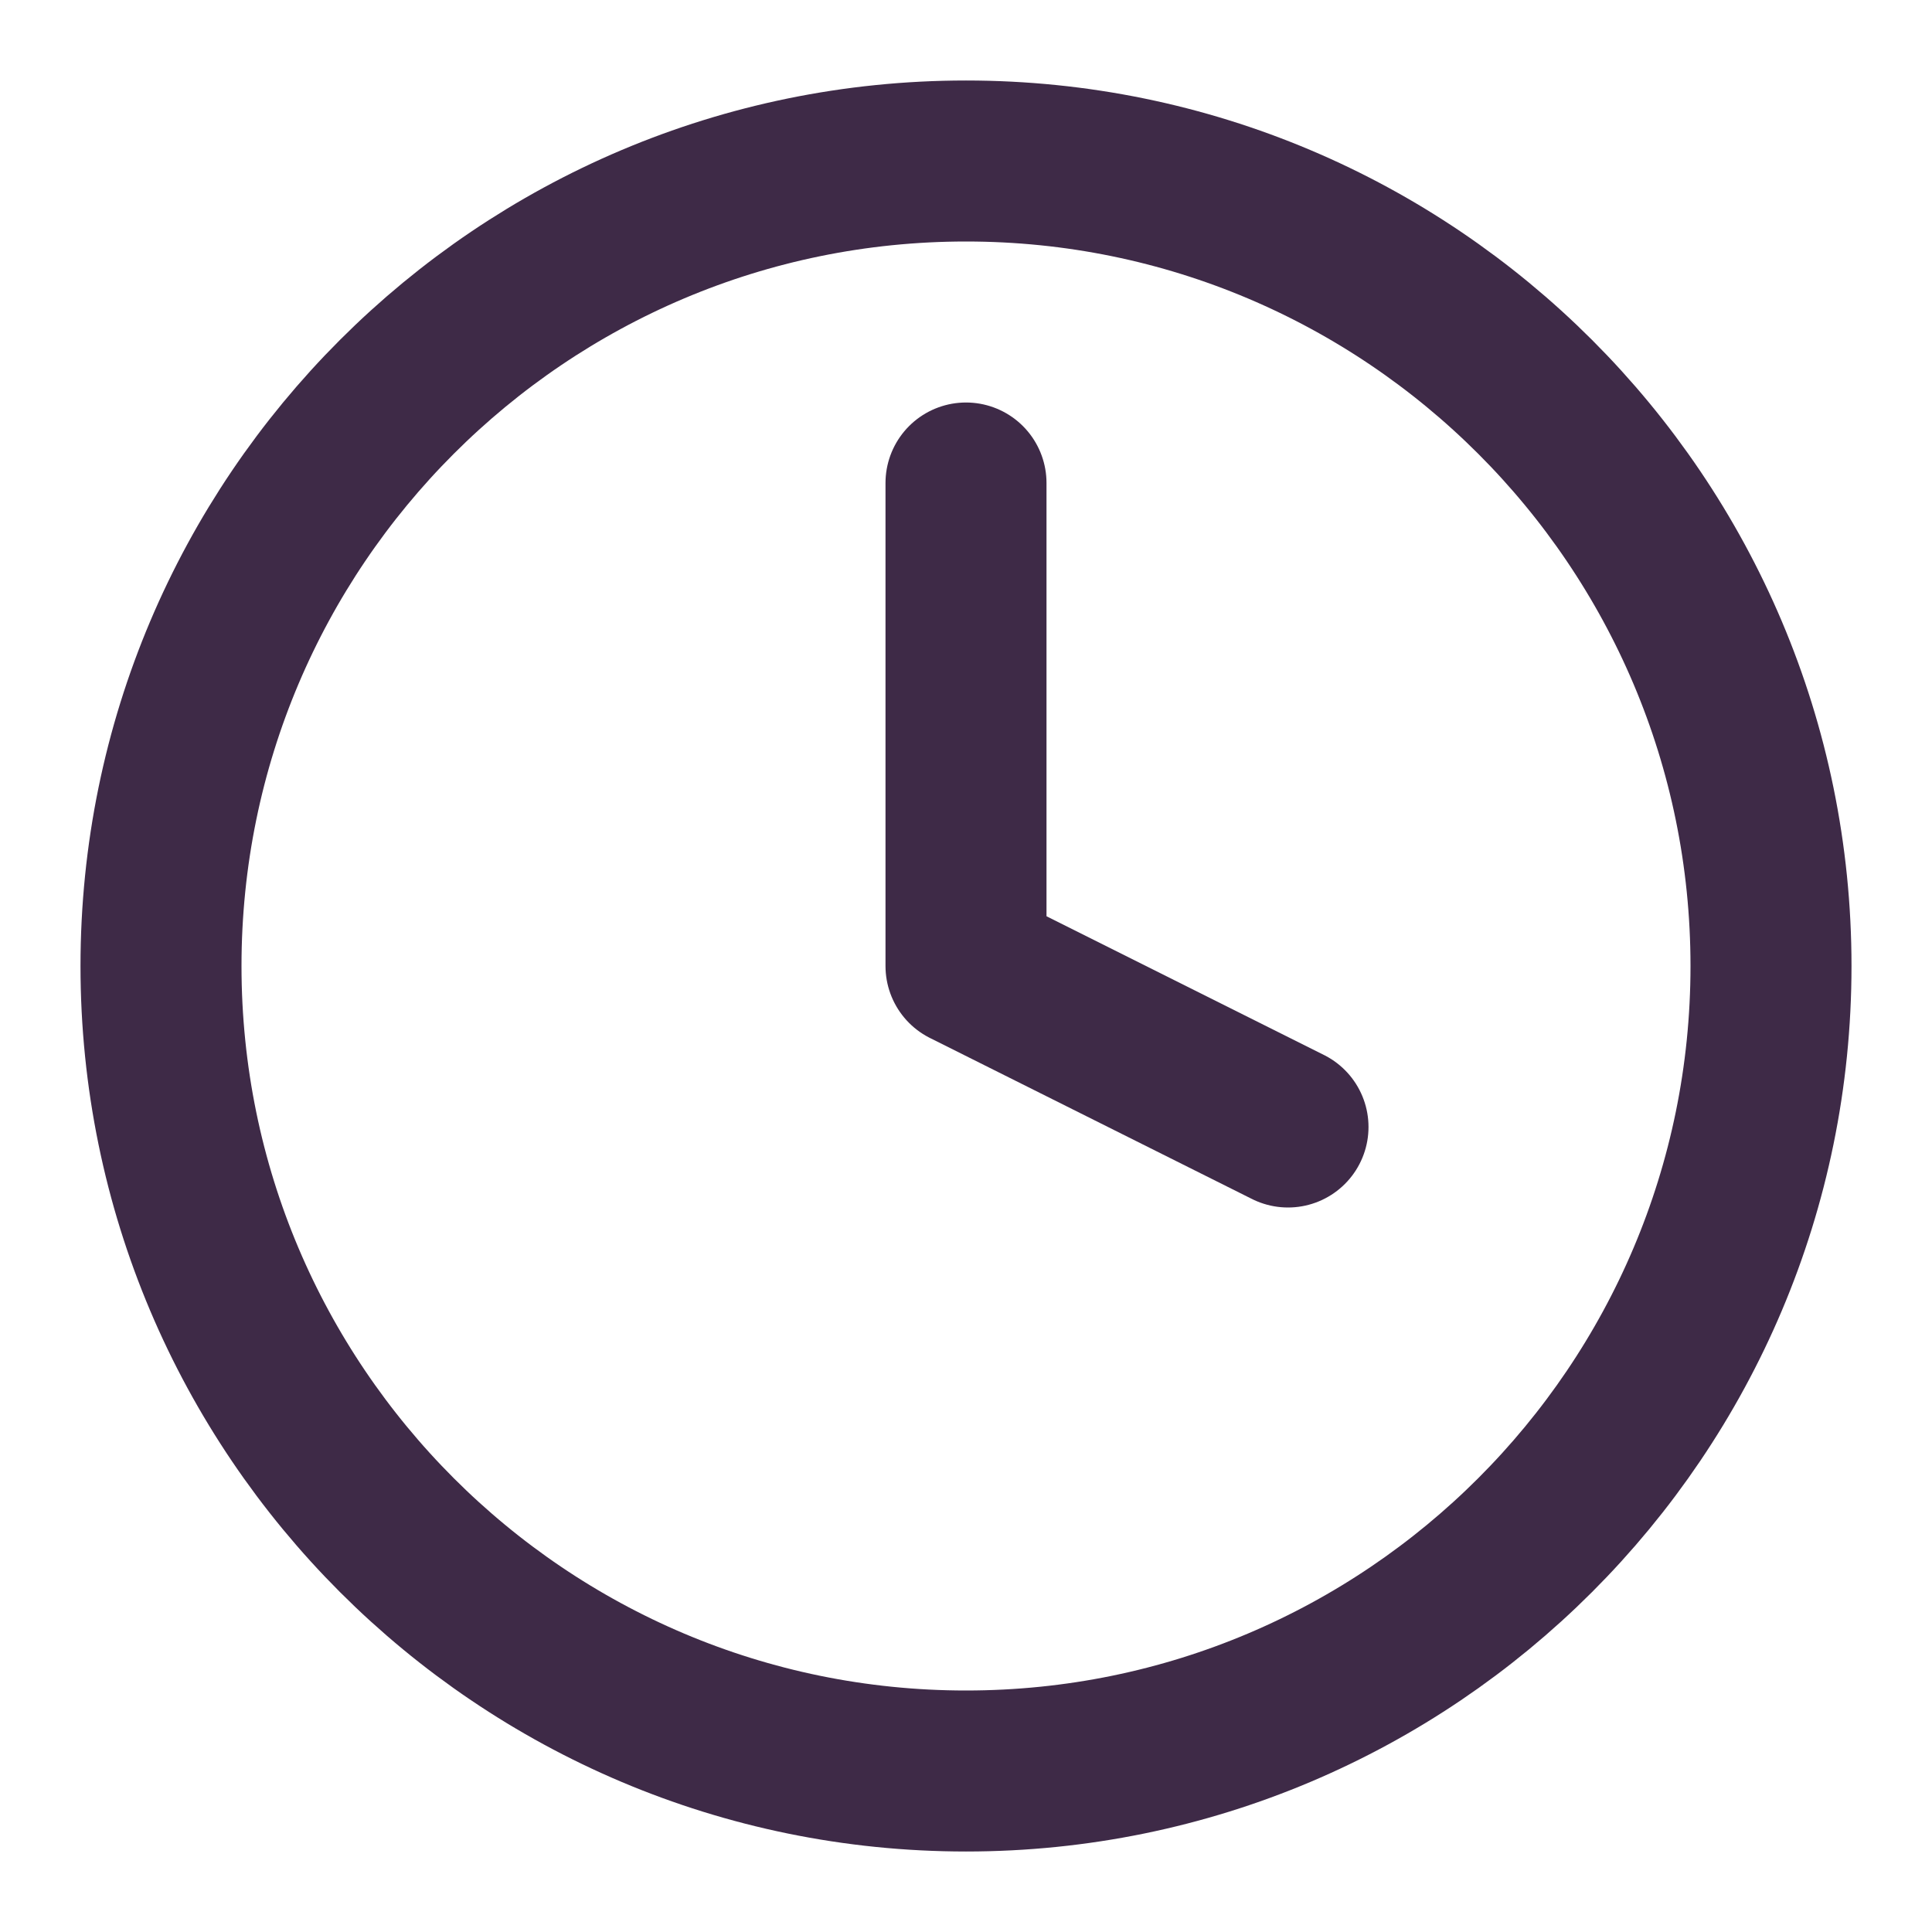
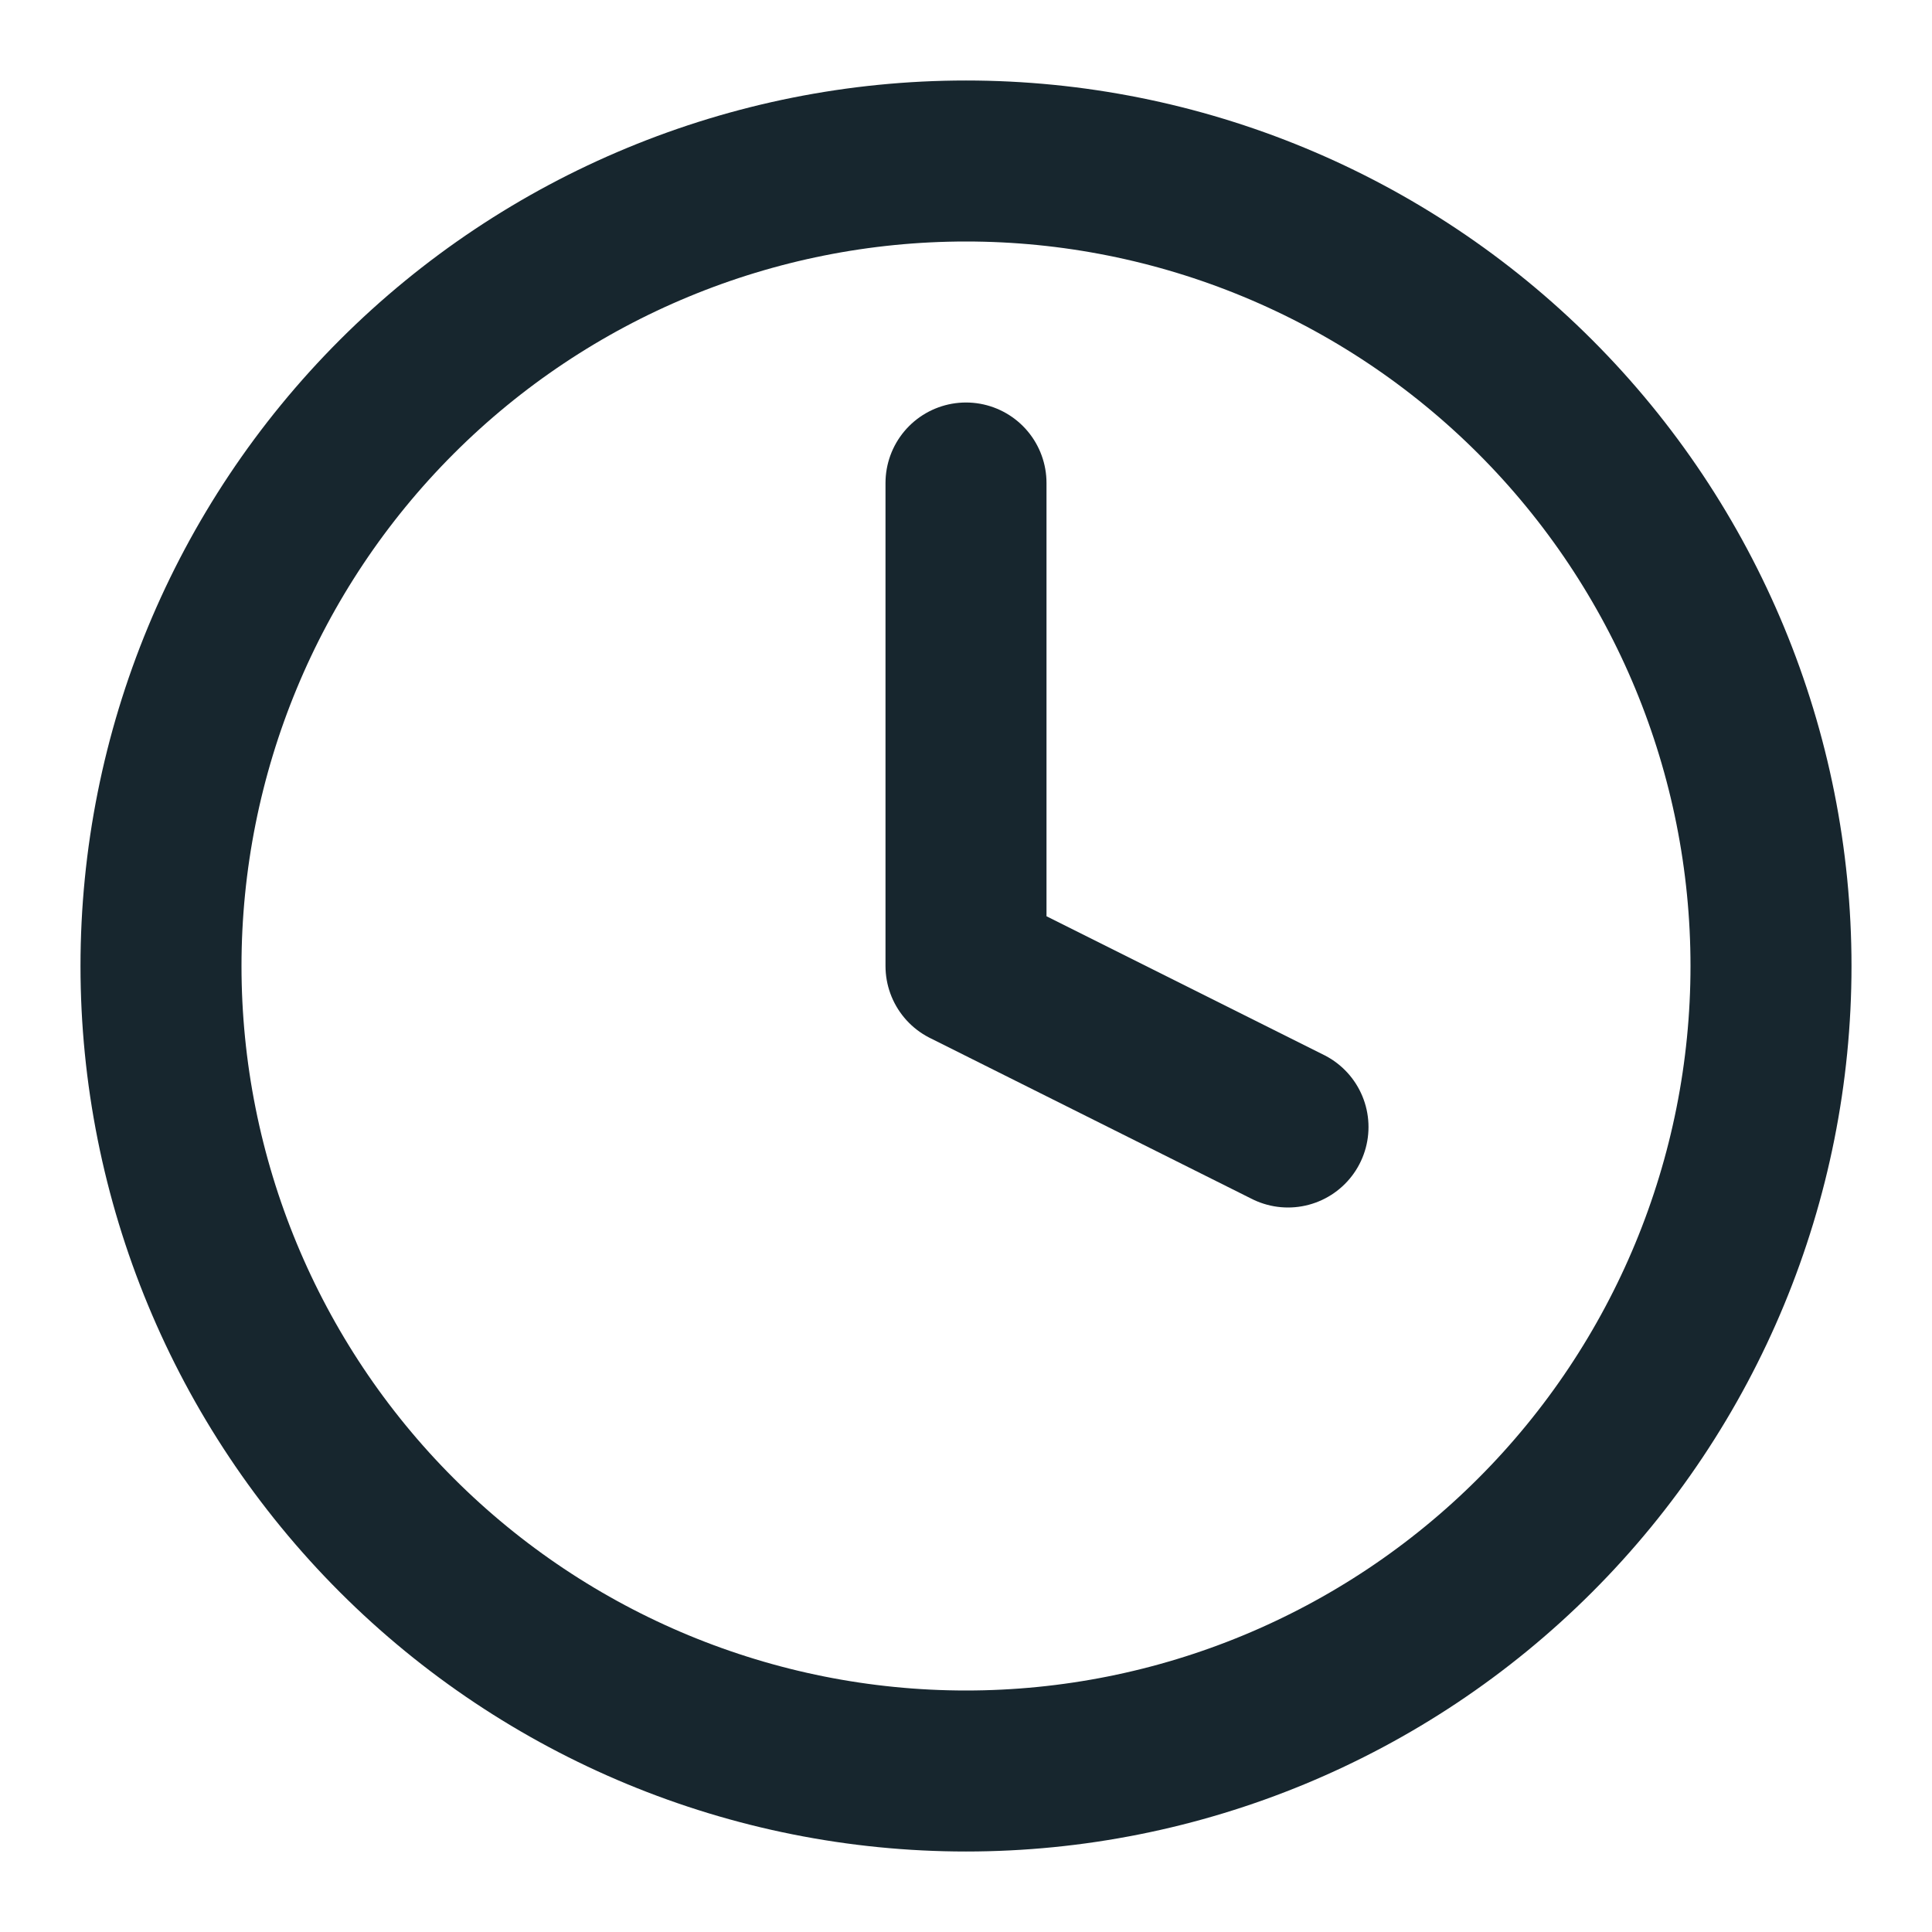
<svg xmlns="http://www.w3.org/2000/svg" width="24" height="24" viewBox="0 0 24 24" fill="none">
-   <path d="M12 2C6.48 2 2 6.48 2 12C2 17.52 6.48 22 12 22C17.52 22 22 17.52 22 12C22 6.48 17.52 2 12 2Z" stroke="#3E2A47" stroke-width="2" stroke-linecap="round" stroke-linejoin="round" />
-   <path d="M12 6V12L16 14" stroke="#3E2A47" stroke-width="2" stroke-linecap="round" stroke-linejoin="round" />
+   <path d="M12 2C9.348 2 6.804 3.054 4.929 4.929C3.054 6.804 2 9.348 2 12C2 14.652 3.054 17.196 4.929 19.071C6.804 20.946 9.348 22 12 22C14.652 22 17.196 20.946 19.071 19.071C20.946 17.196 22 14.652 22 12C22 9.348 20.946 6.804 19.071 4.929C17.196 3.054 14.652 2 12 2Z" stroke="#17262E" stroke-width="2" stroke-linecap="round" stroke-linejoin="round" />
+   <path d="M12 6V12L16 14" stroke="#17262E" stroke-width="2" stroke-linecap="round" stroke-linejoin="round" />
</svg>
